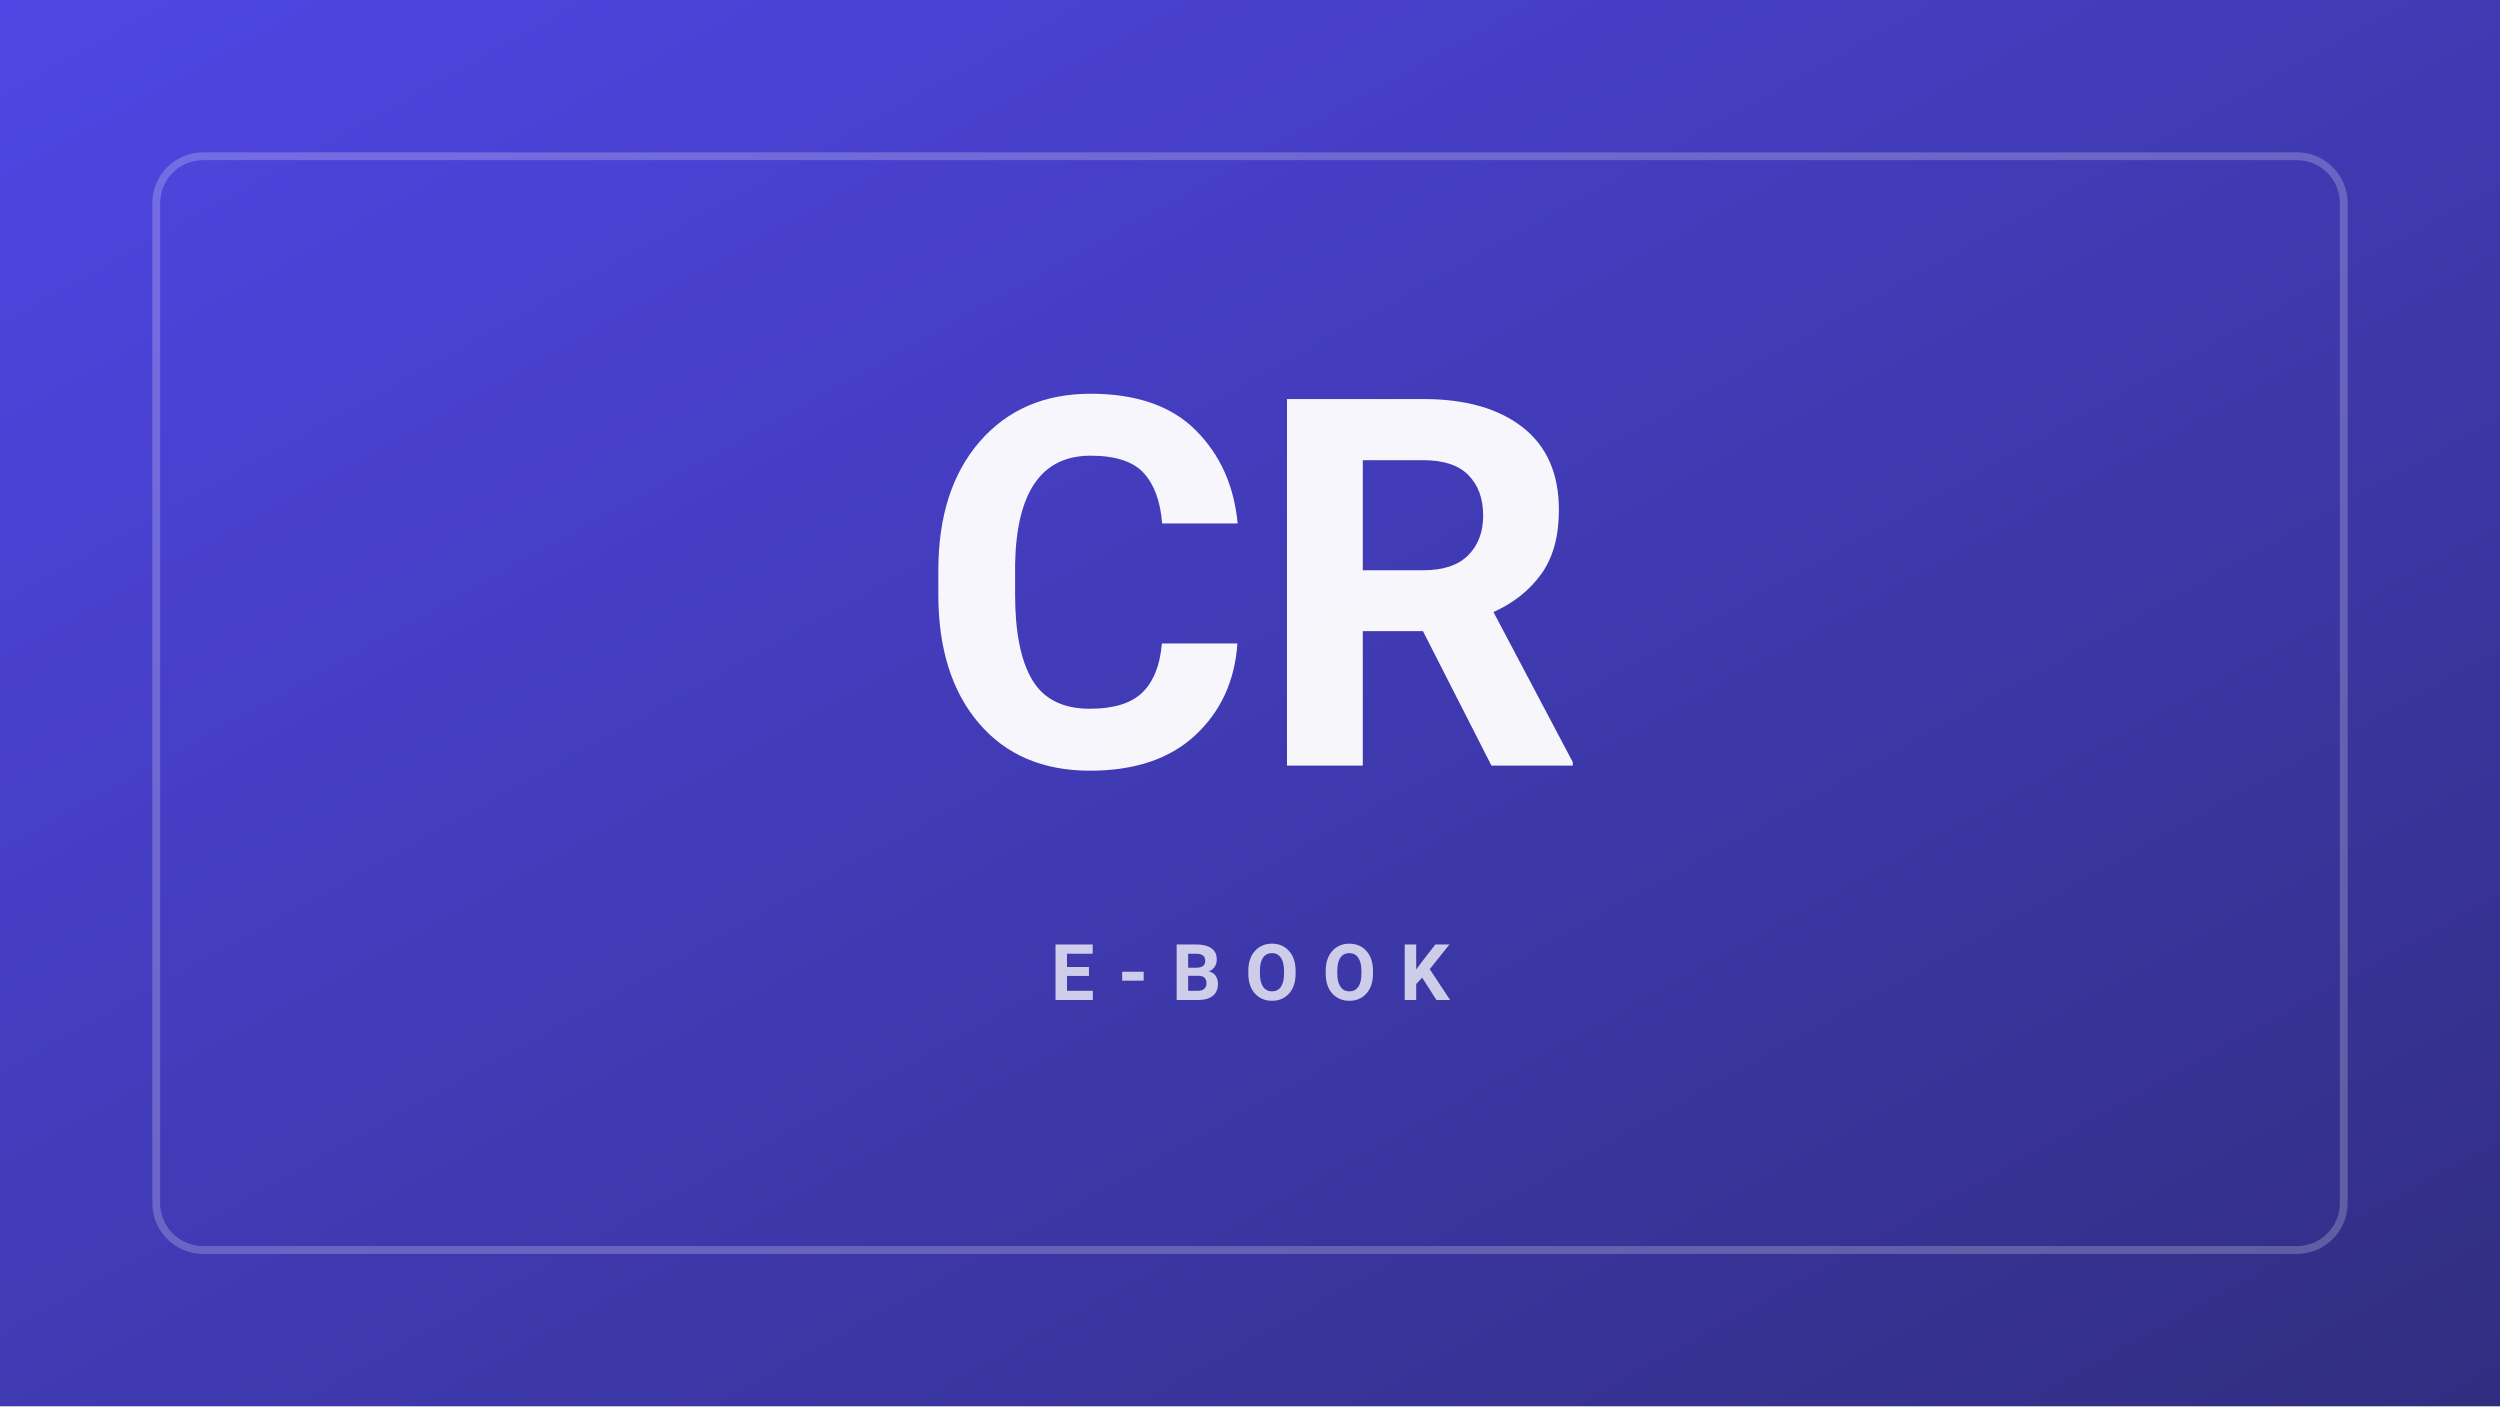
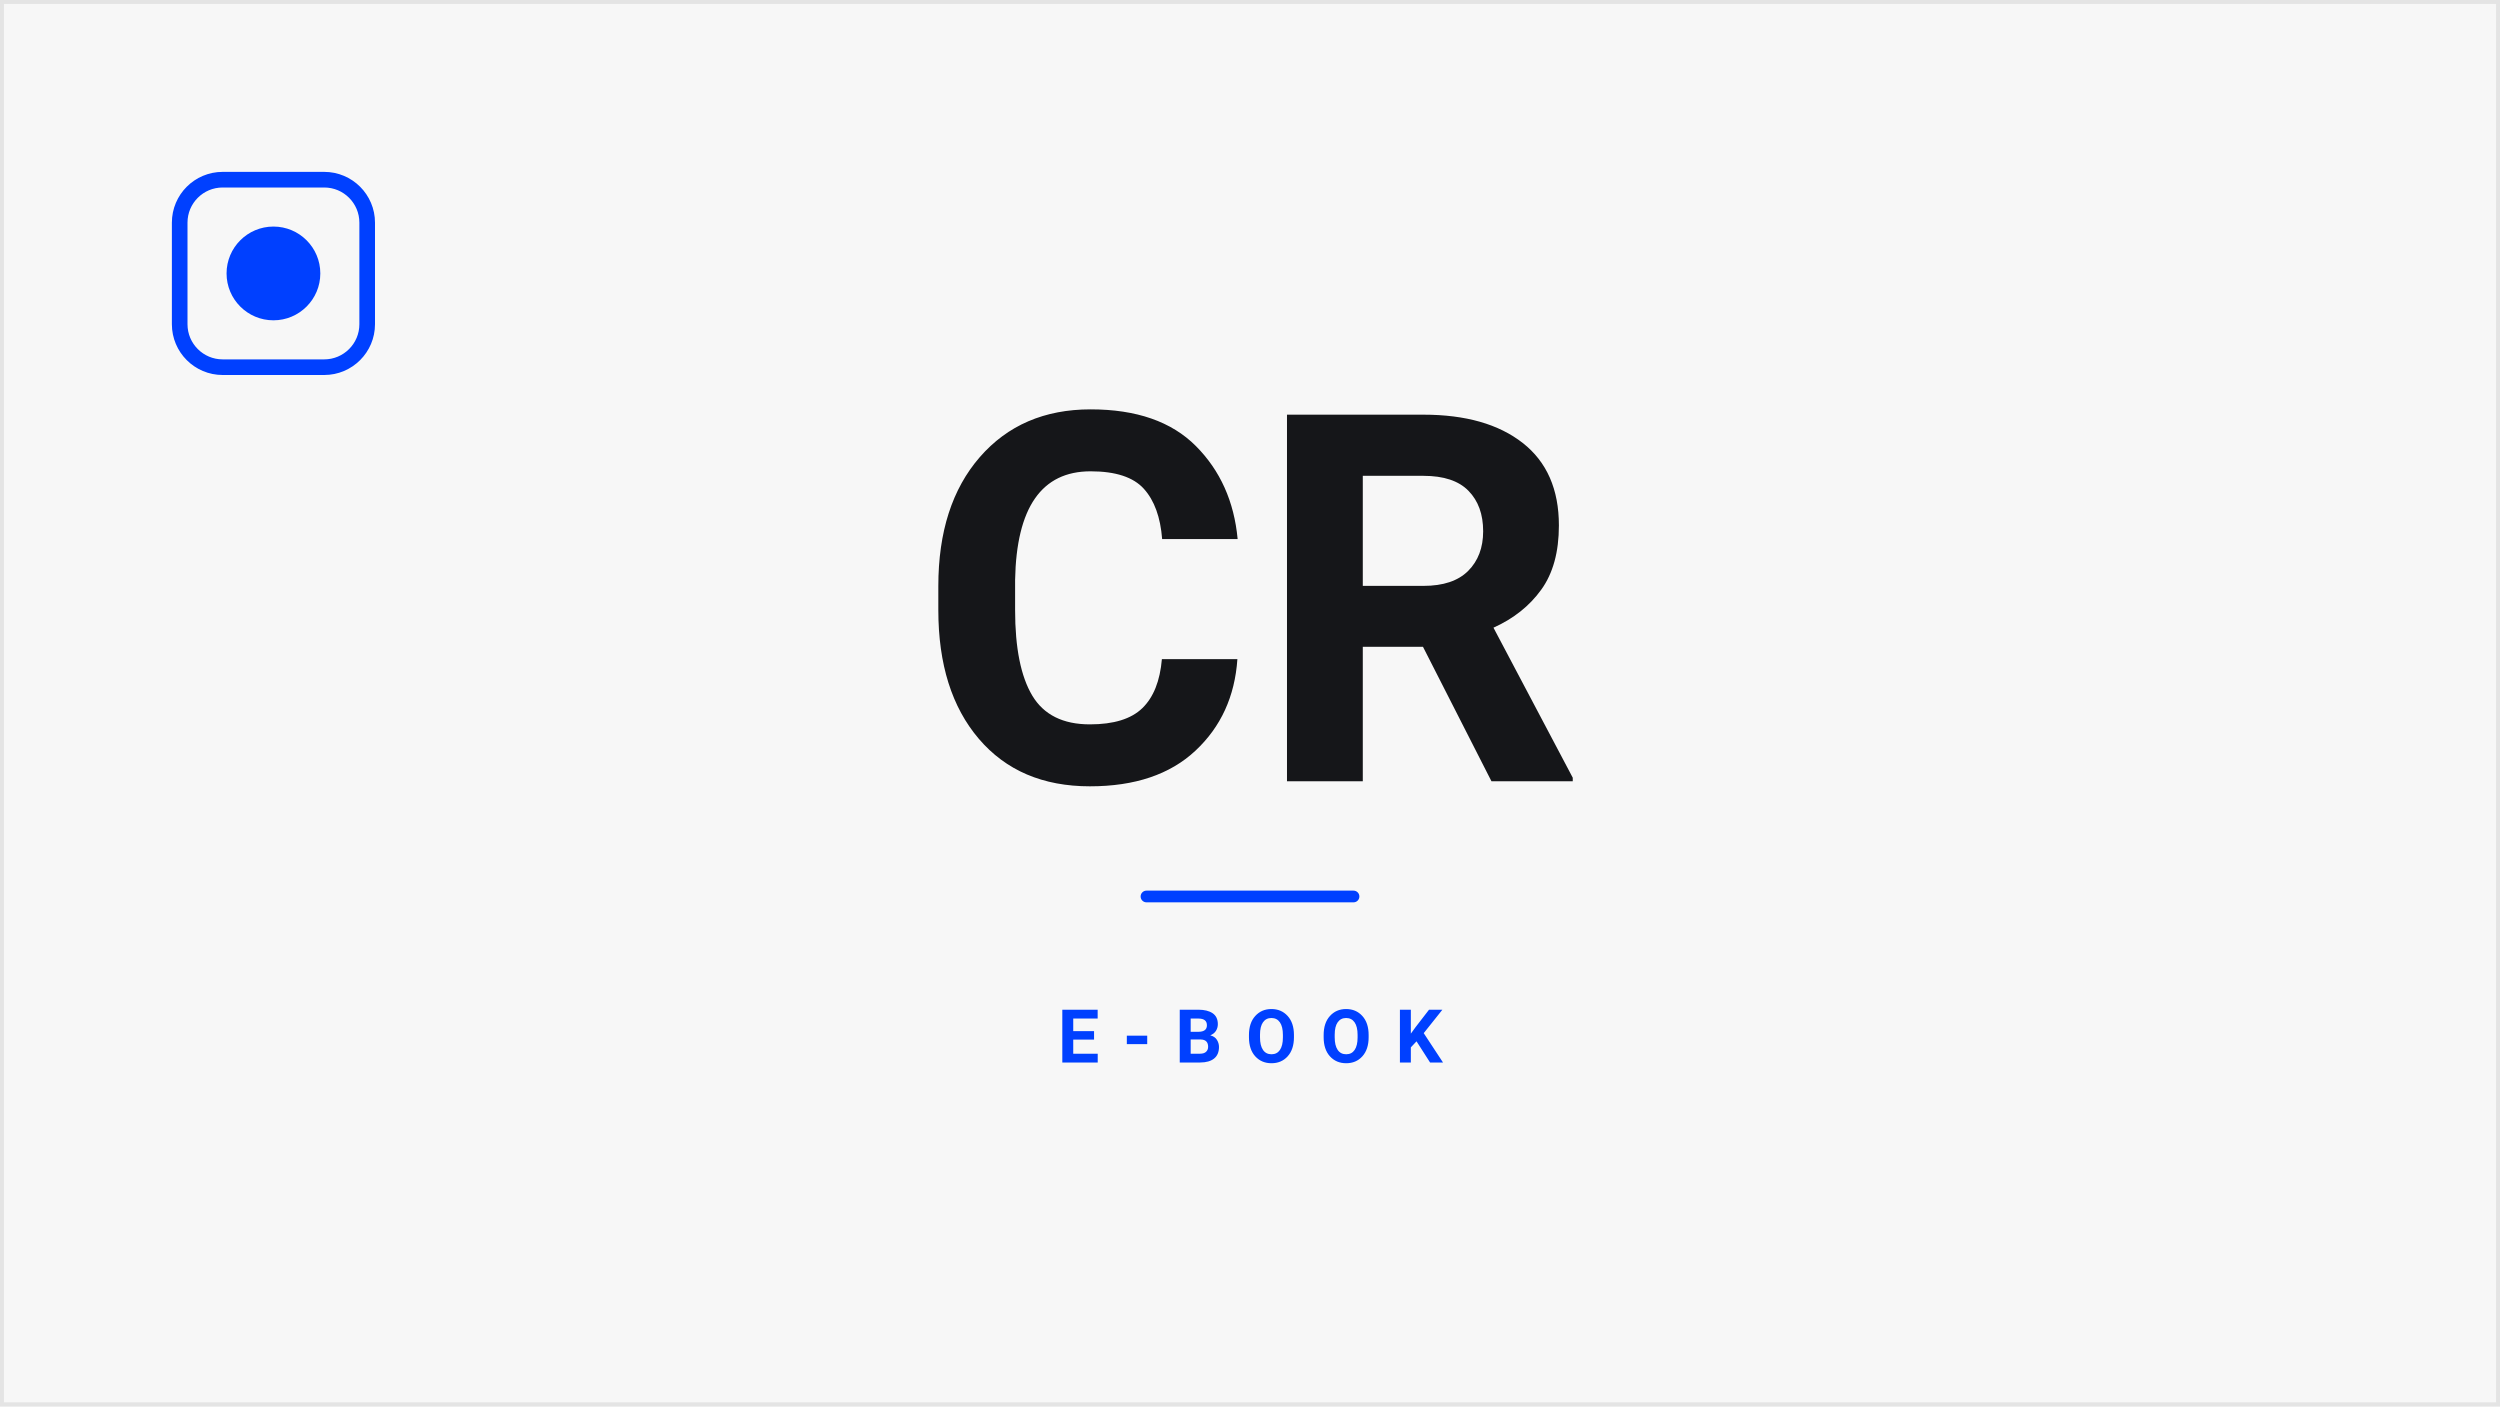
<svg xmlns="http://www.w3.org/2000/svg" viewBox="0 0 640 360" width="640" height="360">
-   <defs>
-     <linearGradient id="bg" x1="0" y1="0" x2="1" y2="1">
-       <stop offset="0" stop-color="#4f46e5" />
-       <stop offset="1" stop-color="#312e81" />
-     </linearGradient>
-   </defs>
-   <rect width="640" height="360" fill="url(#bg)" />
-   <rect x="40" y="40" width="560" height="280" rx="12" fill="none" stroke="#ffffff" stroke-opacity="0.22" stroke-width="2" />
-   <text x="320" y="196" text-anchor="middle" font-family="ui-sans-serif, system-ui, -apple-system, 'Segoe UI', Roboto, 'Helvetica Neue', Arial, sans-serif" font-size="132" font-weight="700" fill="#ffffff" fill-opacity="0.95">CR</text>
-   <text x="320" y="256" text-anchor="middle" font-family="ui-sans-serif, system-ui, -apple-system, 'Segoe UI', Roboto, 'Helvetica Neue', Arial, sans-serif" font-size="20" font-weight="600" letter-spacing="6" fill="#ffffff" fill-opacity="0.75">E-BOOK</text>
+   <rect width="640" height="360" fill="#f7f7f7" />
+   <rect x="0.5" y="0.5" width="639" height="359" fill="none" stroke="#e4e4e4" />
+   <g transform="translate(44 44)">
+     <rect x="2" y="2" width="48" height="48" rx="11" fill="none" stroke="#0040ff" stroke-width="4" />
+     <circle cx="26" cy="26" r="12" fill="#0040ff" />
+   </g>
+   <text x="320" y="200" text-anchor="middle" font-family="ui-sans-serif, system-ui, -apple-system, 'Segoe UI', Roboto, 'Helvetica Neue', Arial, sans-serif" font-size="132" font-weight="700" fill="#151619">CR</text>
+   <rect x="292" y="228" width="56" height="3" rx="1.5" fill="#0040ff" />
+   <text x="320" y="272" text-anchor="middle" font-family="ui-sans-serif, system-ui, -apple-system, 'Segoe UI', Roboto, 'Helvetica Neue', Arial, sans-serif" font-size="19" font-weight="600" letter-spacing="6" fill="#0040ff">E-BOOK</text>
</svg>
